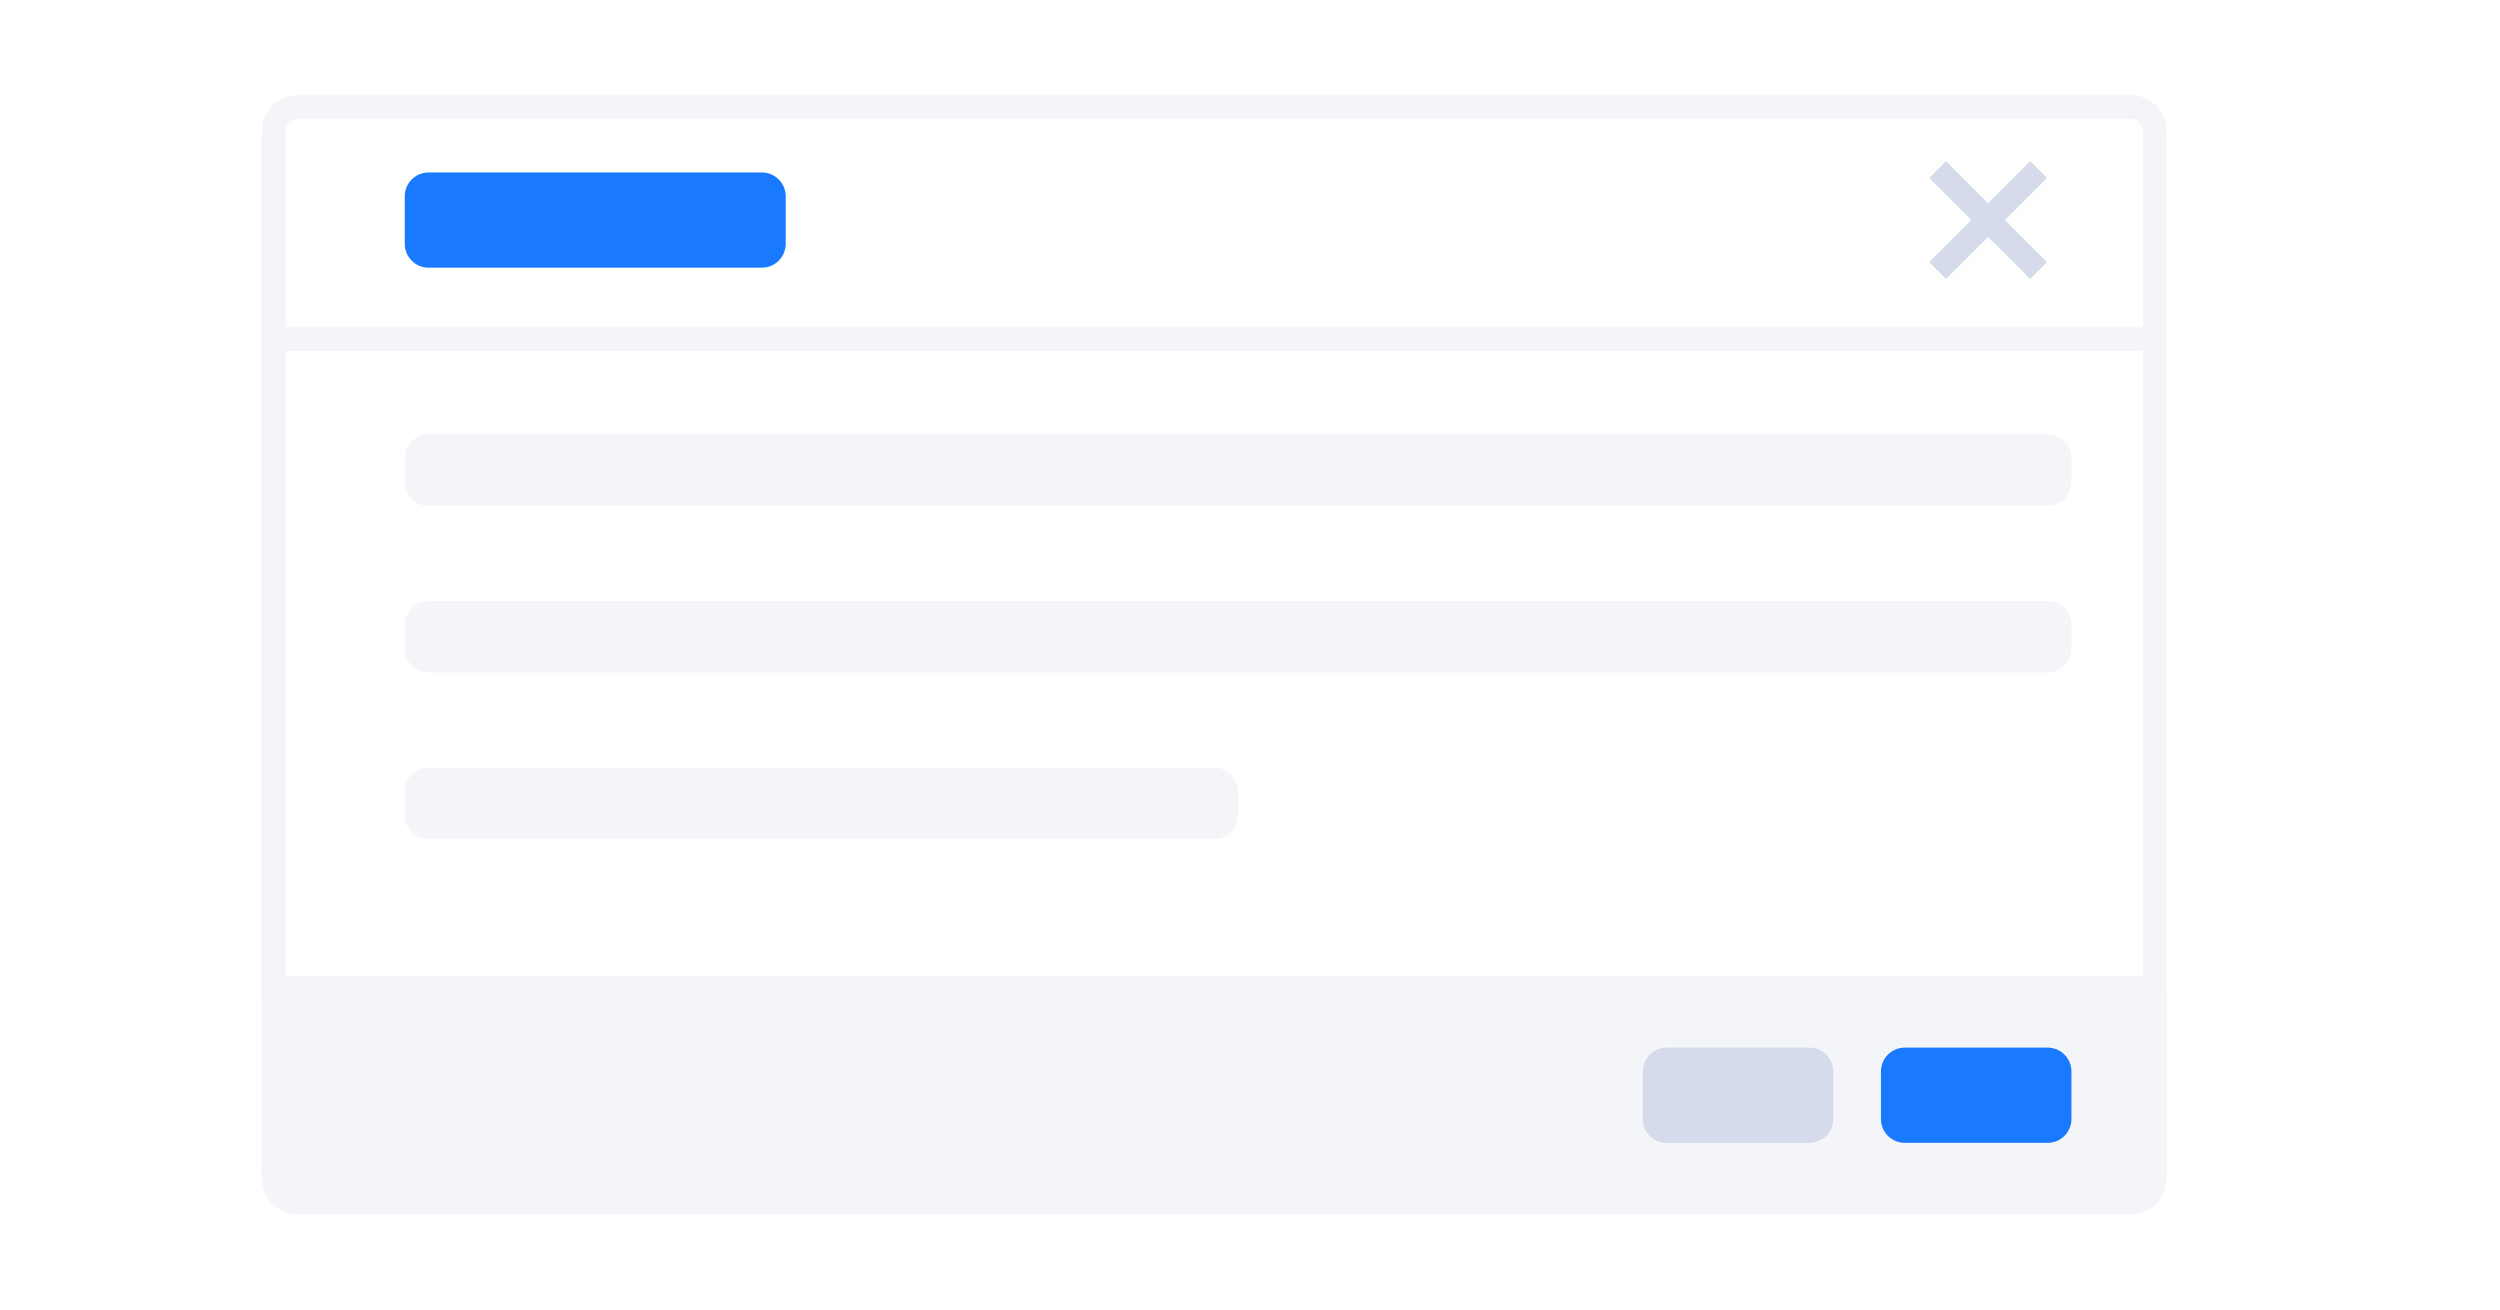
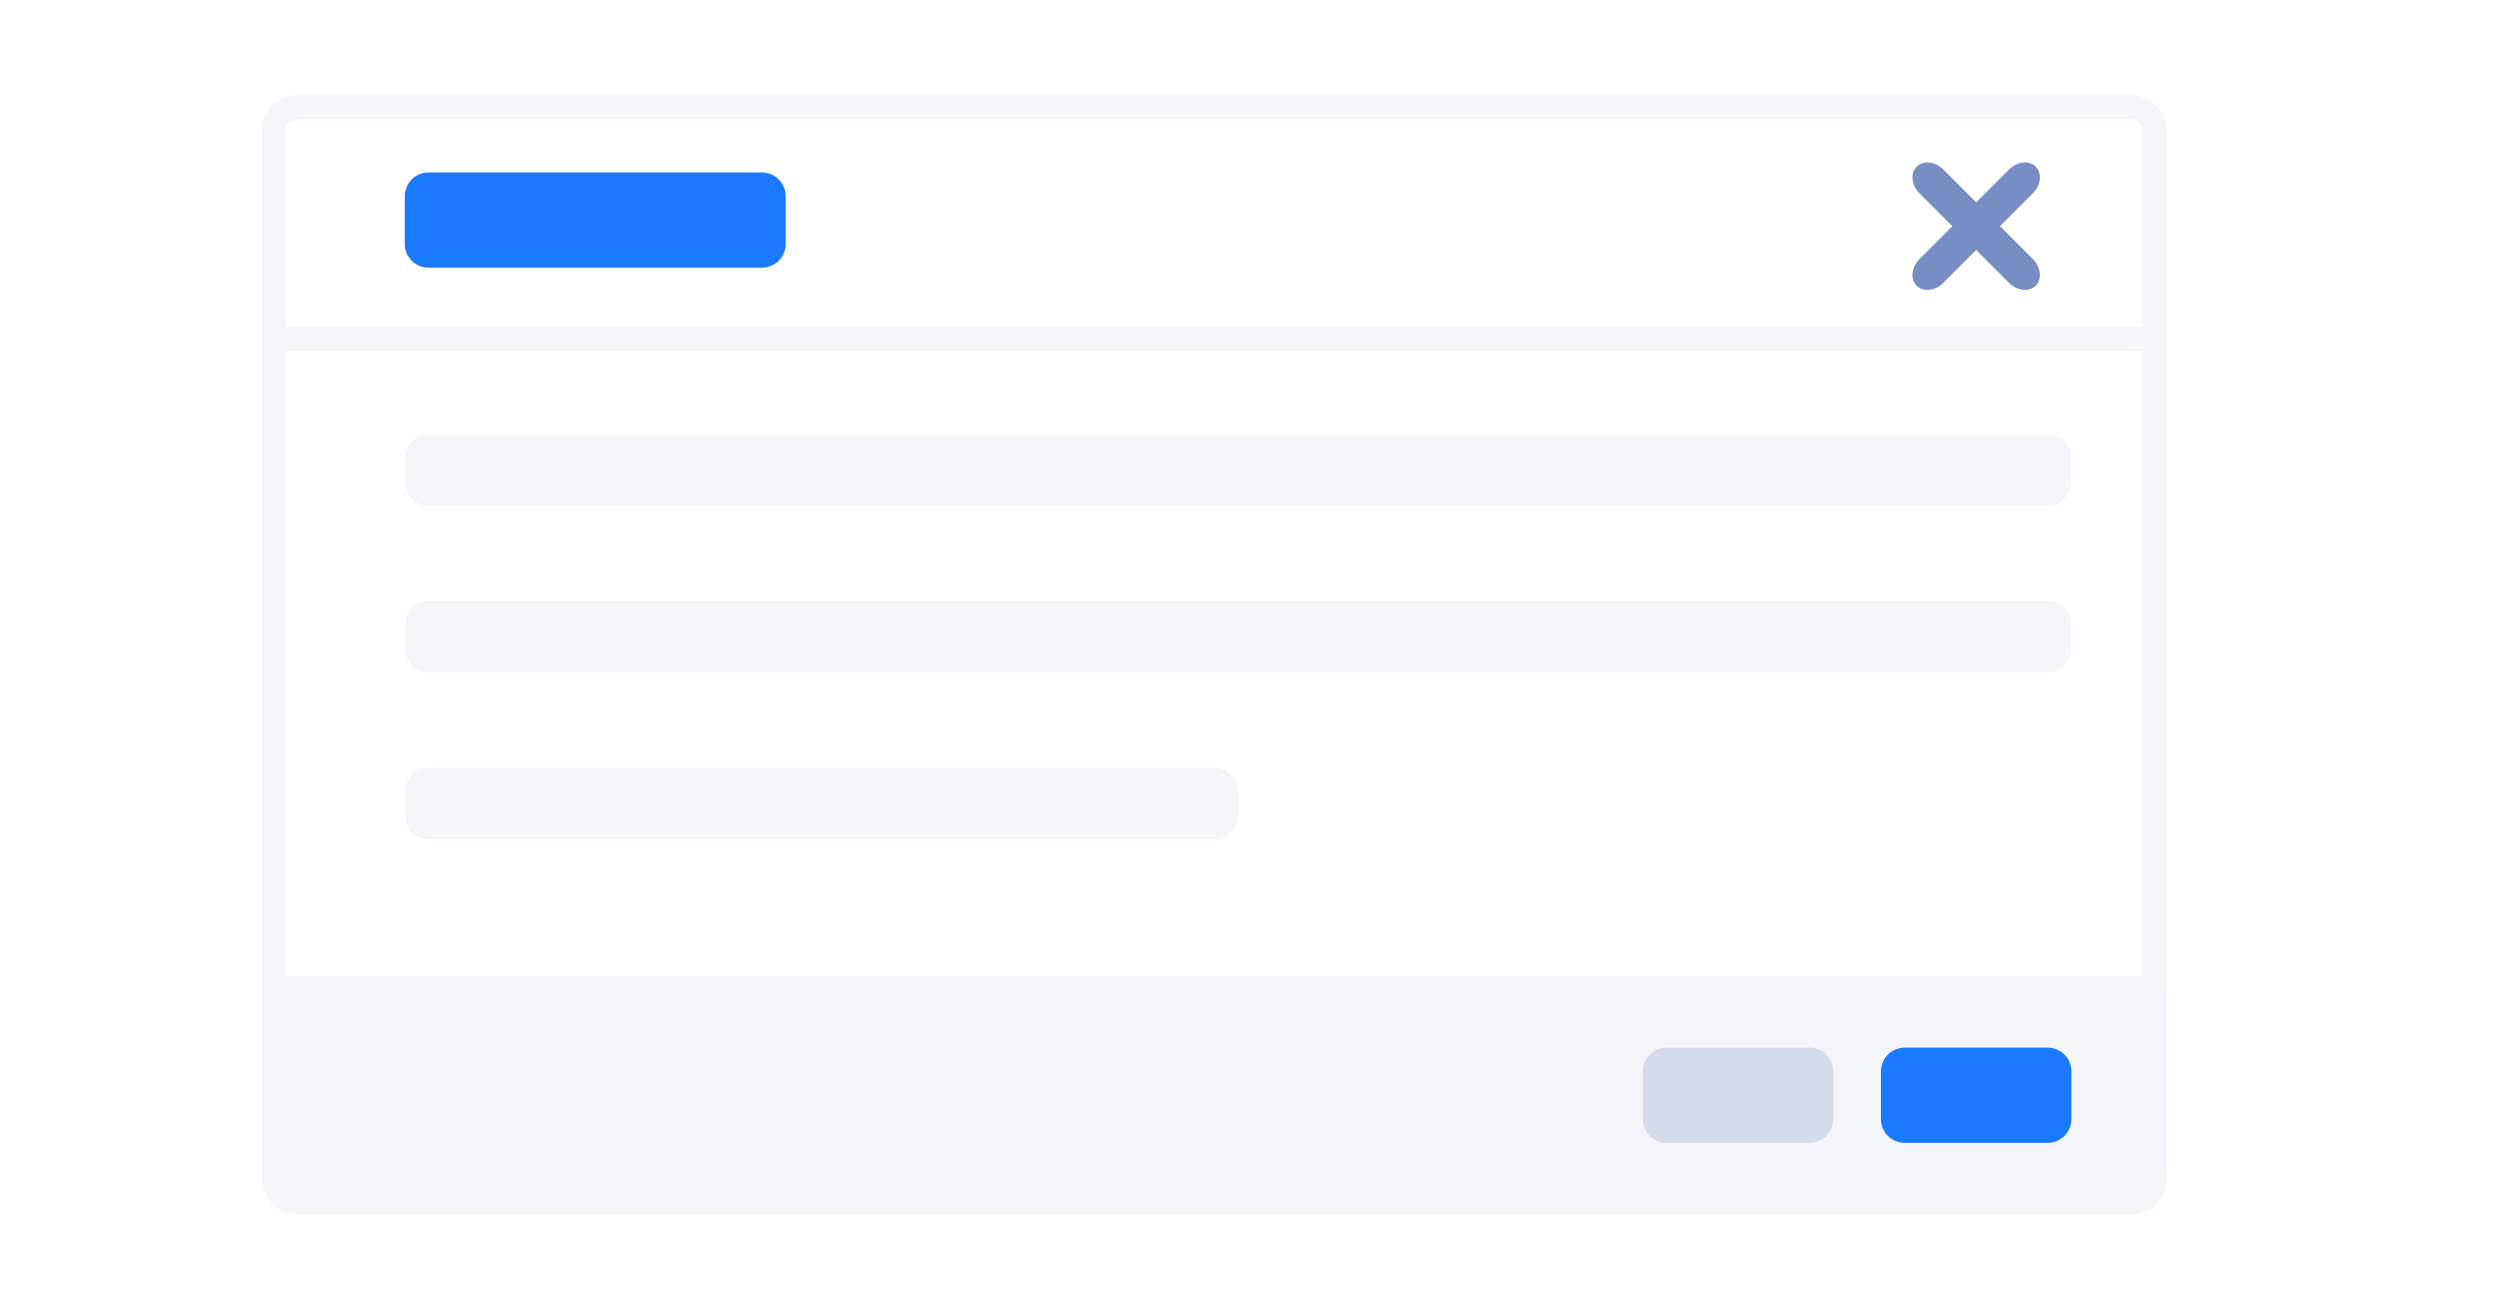
<svg xmlns="http://www.w3.org/2000/svg" width="105px" height="55px" viewBox="0 0 105 55" version="1.1">
  <g id="nora" stroke="none" stroke-width="1" fill="none" fill-rule="evenodd">
    <g id="构件概览图一" transform="translate(-1494, -105)">
      <g id="basic-bricks.general-modal" transform="translate(1494, 105)">
        <rect id="矩形备份-52" x="0" y="0" width="105" height="55" rx="4" />
        <g id="编组-2备份" transform="translate(11, 5)">
          <rect id="矩形" stroke="#F4F5F9" x="0.5" y="-0.5" width="79" height="46" rx="1" />
-           <g id="编组-13" transform="translate(72.5, 4.242641) rotate(-315) translate(-72.5, -4.242641) translate(69.5, 1.242641)" fill="#D6DBEC">
-             <rect id="矩形" x="2.5" y="0" width="1" height="6" />
-             <rect id="矩形" transform="translate(3, 3) rotate(-90) translate(-3, -3) " x="2.5" y="0" width="1" height="6" />
+           <g id="编组" transform="translate(69, 1.5)" fill="#778DC3" fill-rule="nonzero">
+             <path d="M5.663,3.707 L0.337,3.707 C-0.143,3.707 -0.536,3.389 -0.536,3 C-0.536,2.611 -0.143,2.293 0.337,2.293 L5.663,2.293 C6.143,2.293 6.536,2.611 6.536,3 C6.536,3.389 6.143,3.707 5.663,3.707 Z" id="路径" transform="translate(3, 3) rotate(-45) translate(-3, -3) " />
+             <path d="M3.707,0.337 L3.707,5.663 C3.707,6.143 3.389,6.536 3,6.536 C2.611,6.536 2.293,6.143 2.293,5.663 L2.293,0.337 C2.293,-0.143 2.611,-0.536 3,-0.536 C3.389,-0.536 3.707,-0.143 3.707,0.337 Z" id="形状" transform="translate(3, 3) rotate(-45) translate(-3, -3) " />
          </g>
          <rect id="矩形备份-28" fill="#F4F5F9" x="6" y="13.243" width="70" height="3" rx="1" />
          <rect id="矩形备份-37" fill="#F4F5F9" x="6" y="20.243" width="70" height="3" rx="1" />
          <rect id="矩形备份-38" fill="#F4F5F9" x="6" y="27.243" width="35" height="3" rx="1" />
          <rect id="矩形备份-39" fill="#F4F5F9" x="0" y="36" width="80" height="9" rx="1" />
          <rect id="矩形" fill="#1A7AFF" x="6" y="2.243" width="16" height="4" rx="1" />
          <rect id="矩形备份-4" fill="#1A7AFF" x="68" y="39" width="8" height="4" rx="1" />
          <rect id="矩形备份-5" fill="#D6DBEC" x="58" y="39" width="8" height="4" rx="1" />
          <line x1="1" y1="9.243" x2="79" y2="9.243" id="路径" stroke="#F4F5F9" />
        </g>
      </g>
    </g>
  </g>
</svg>
